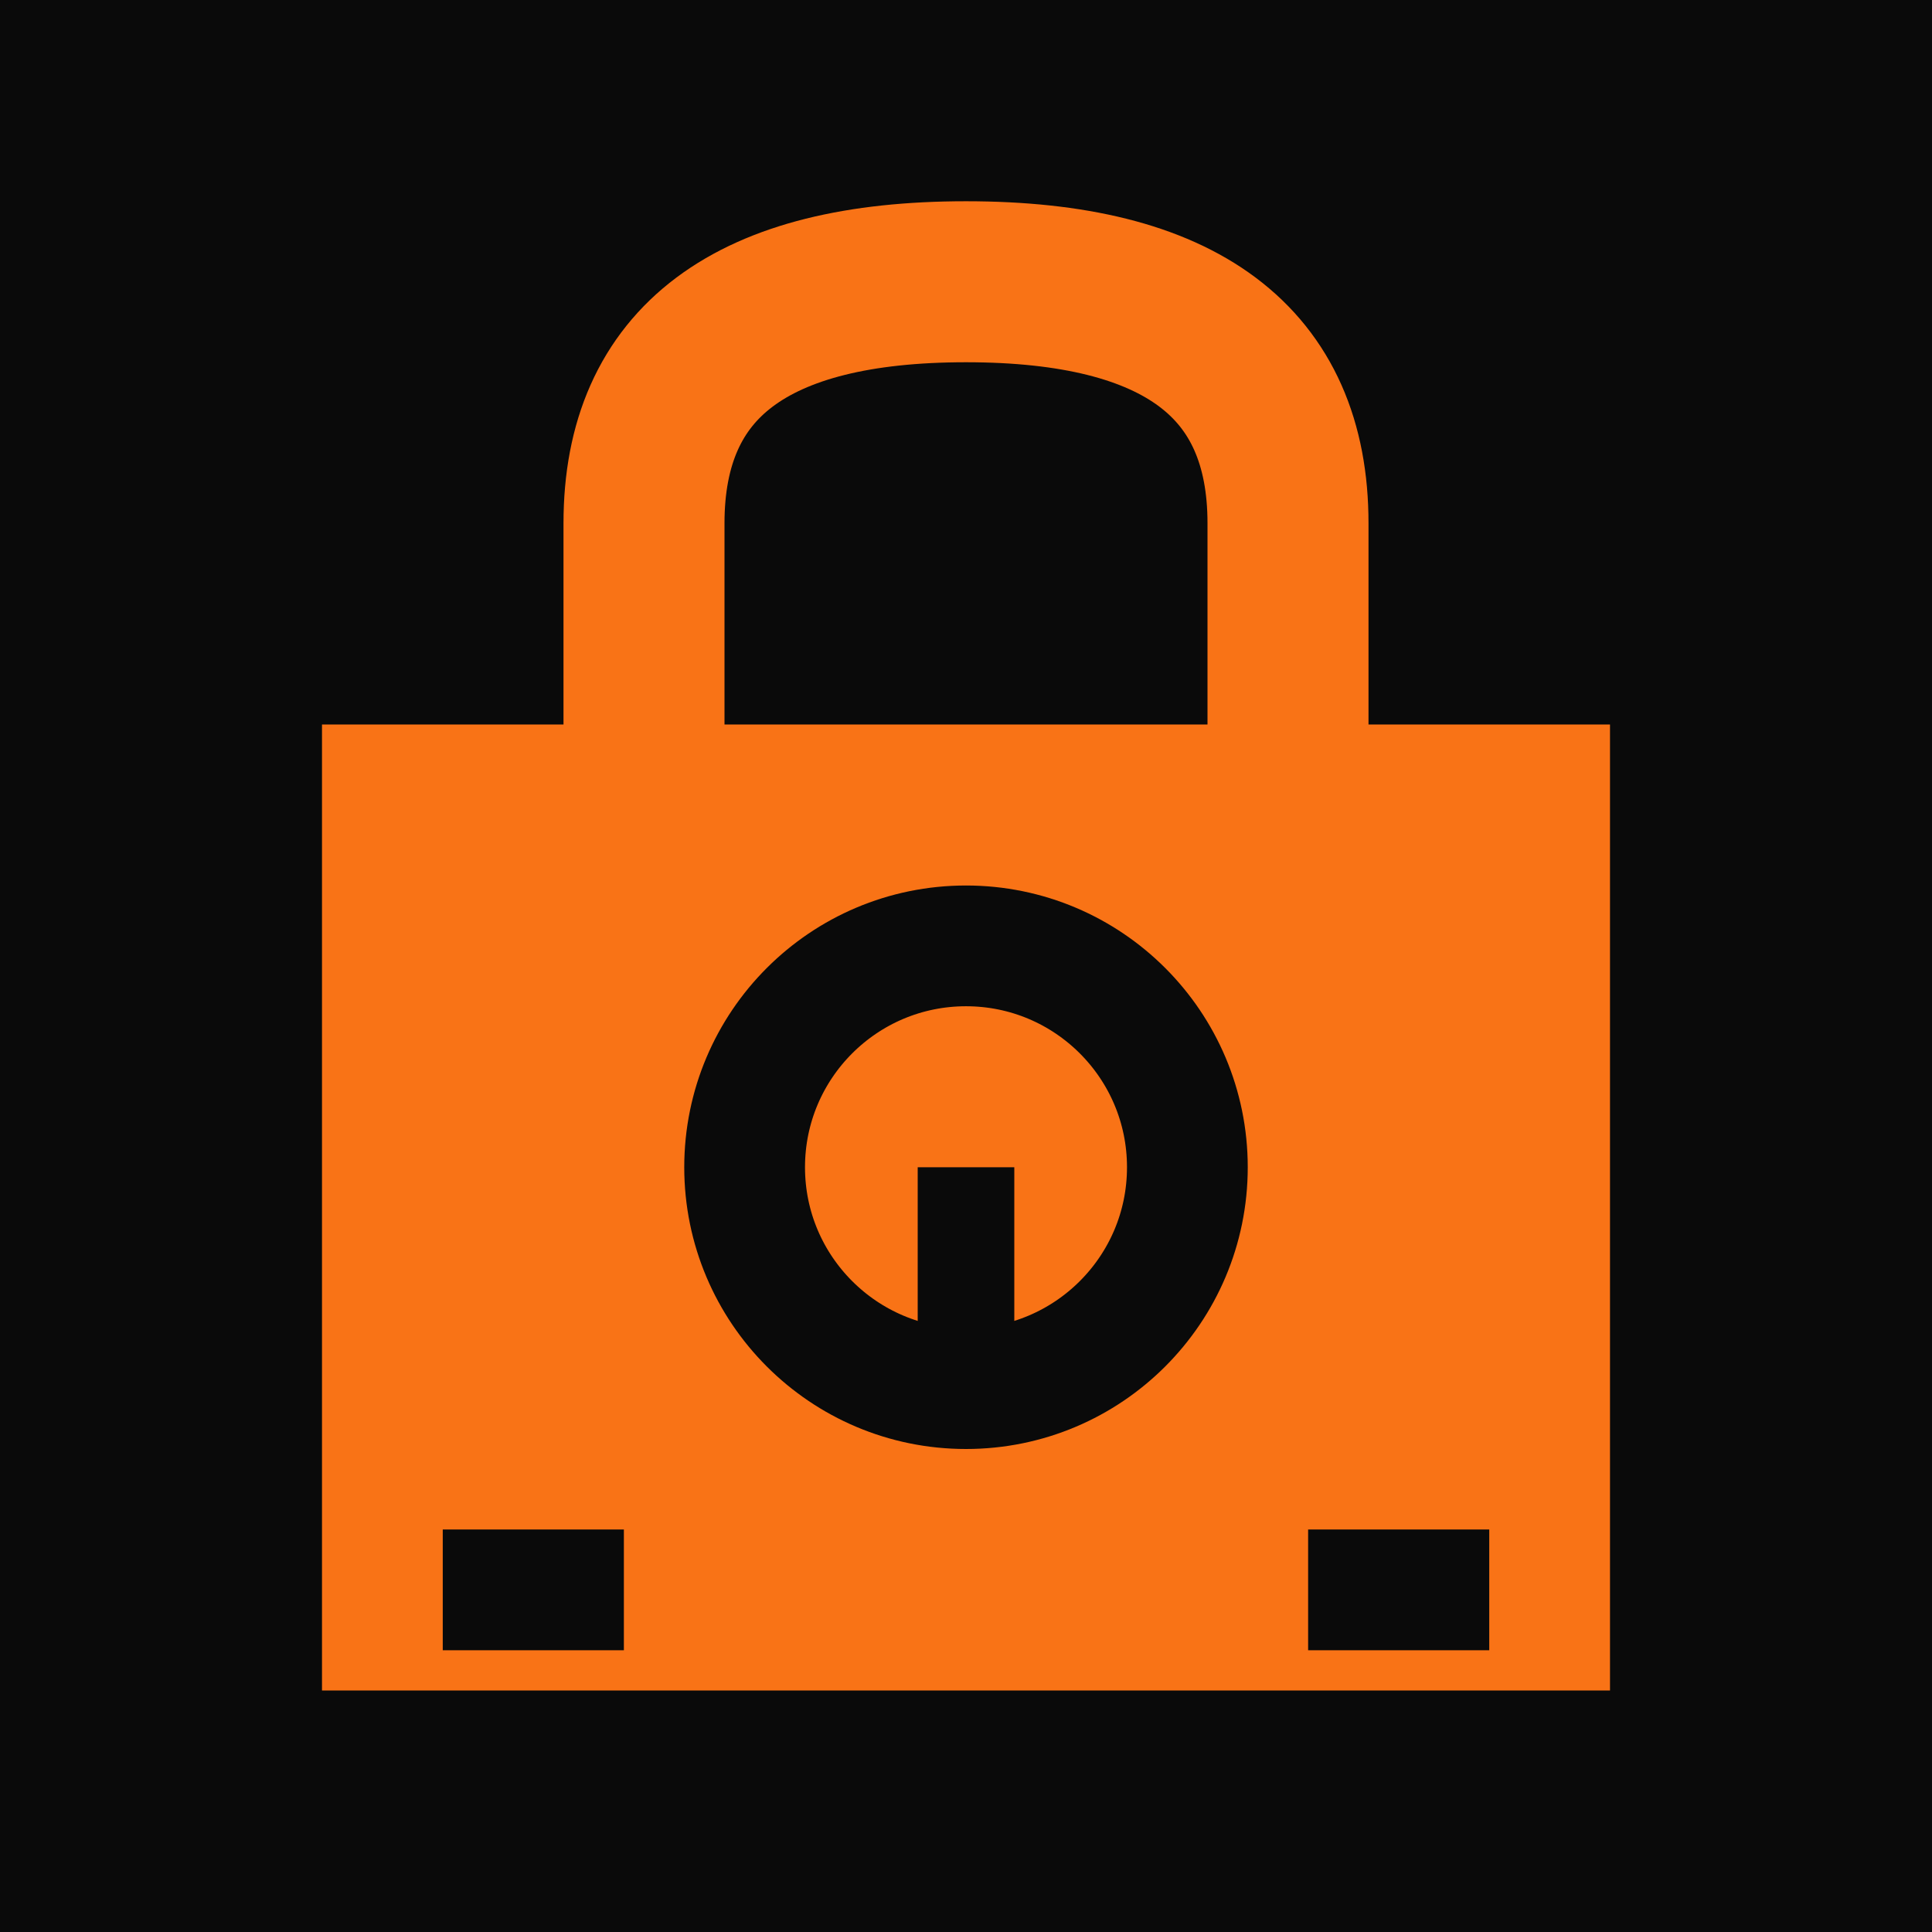
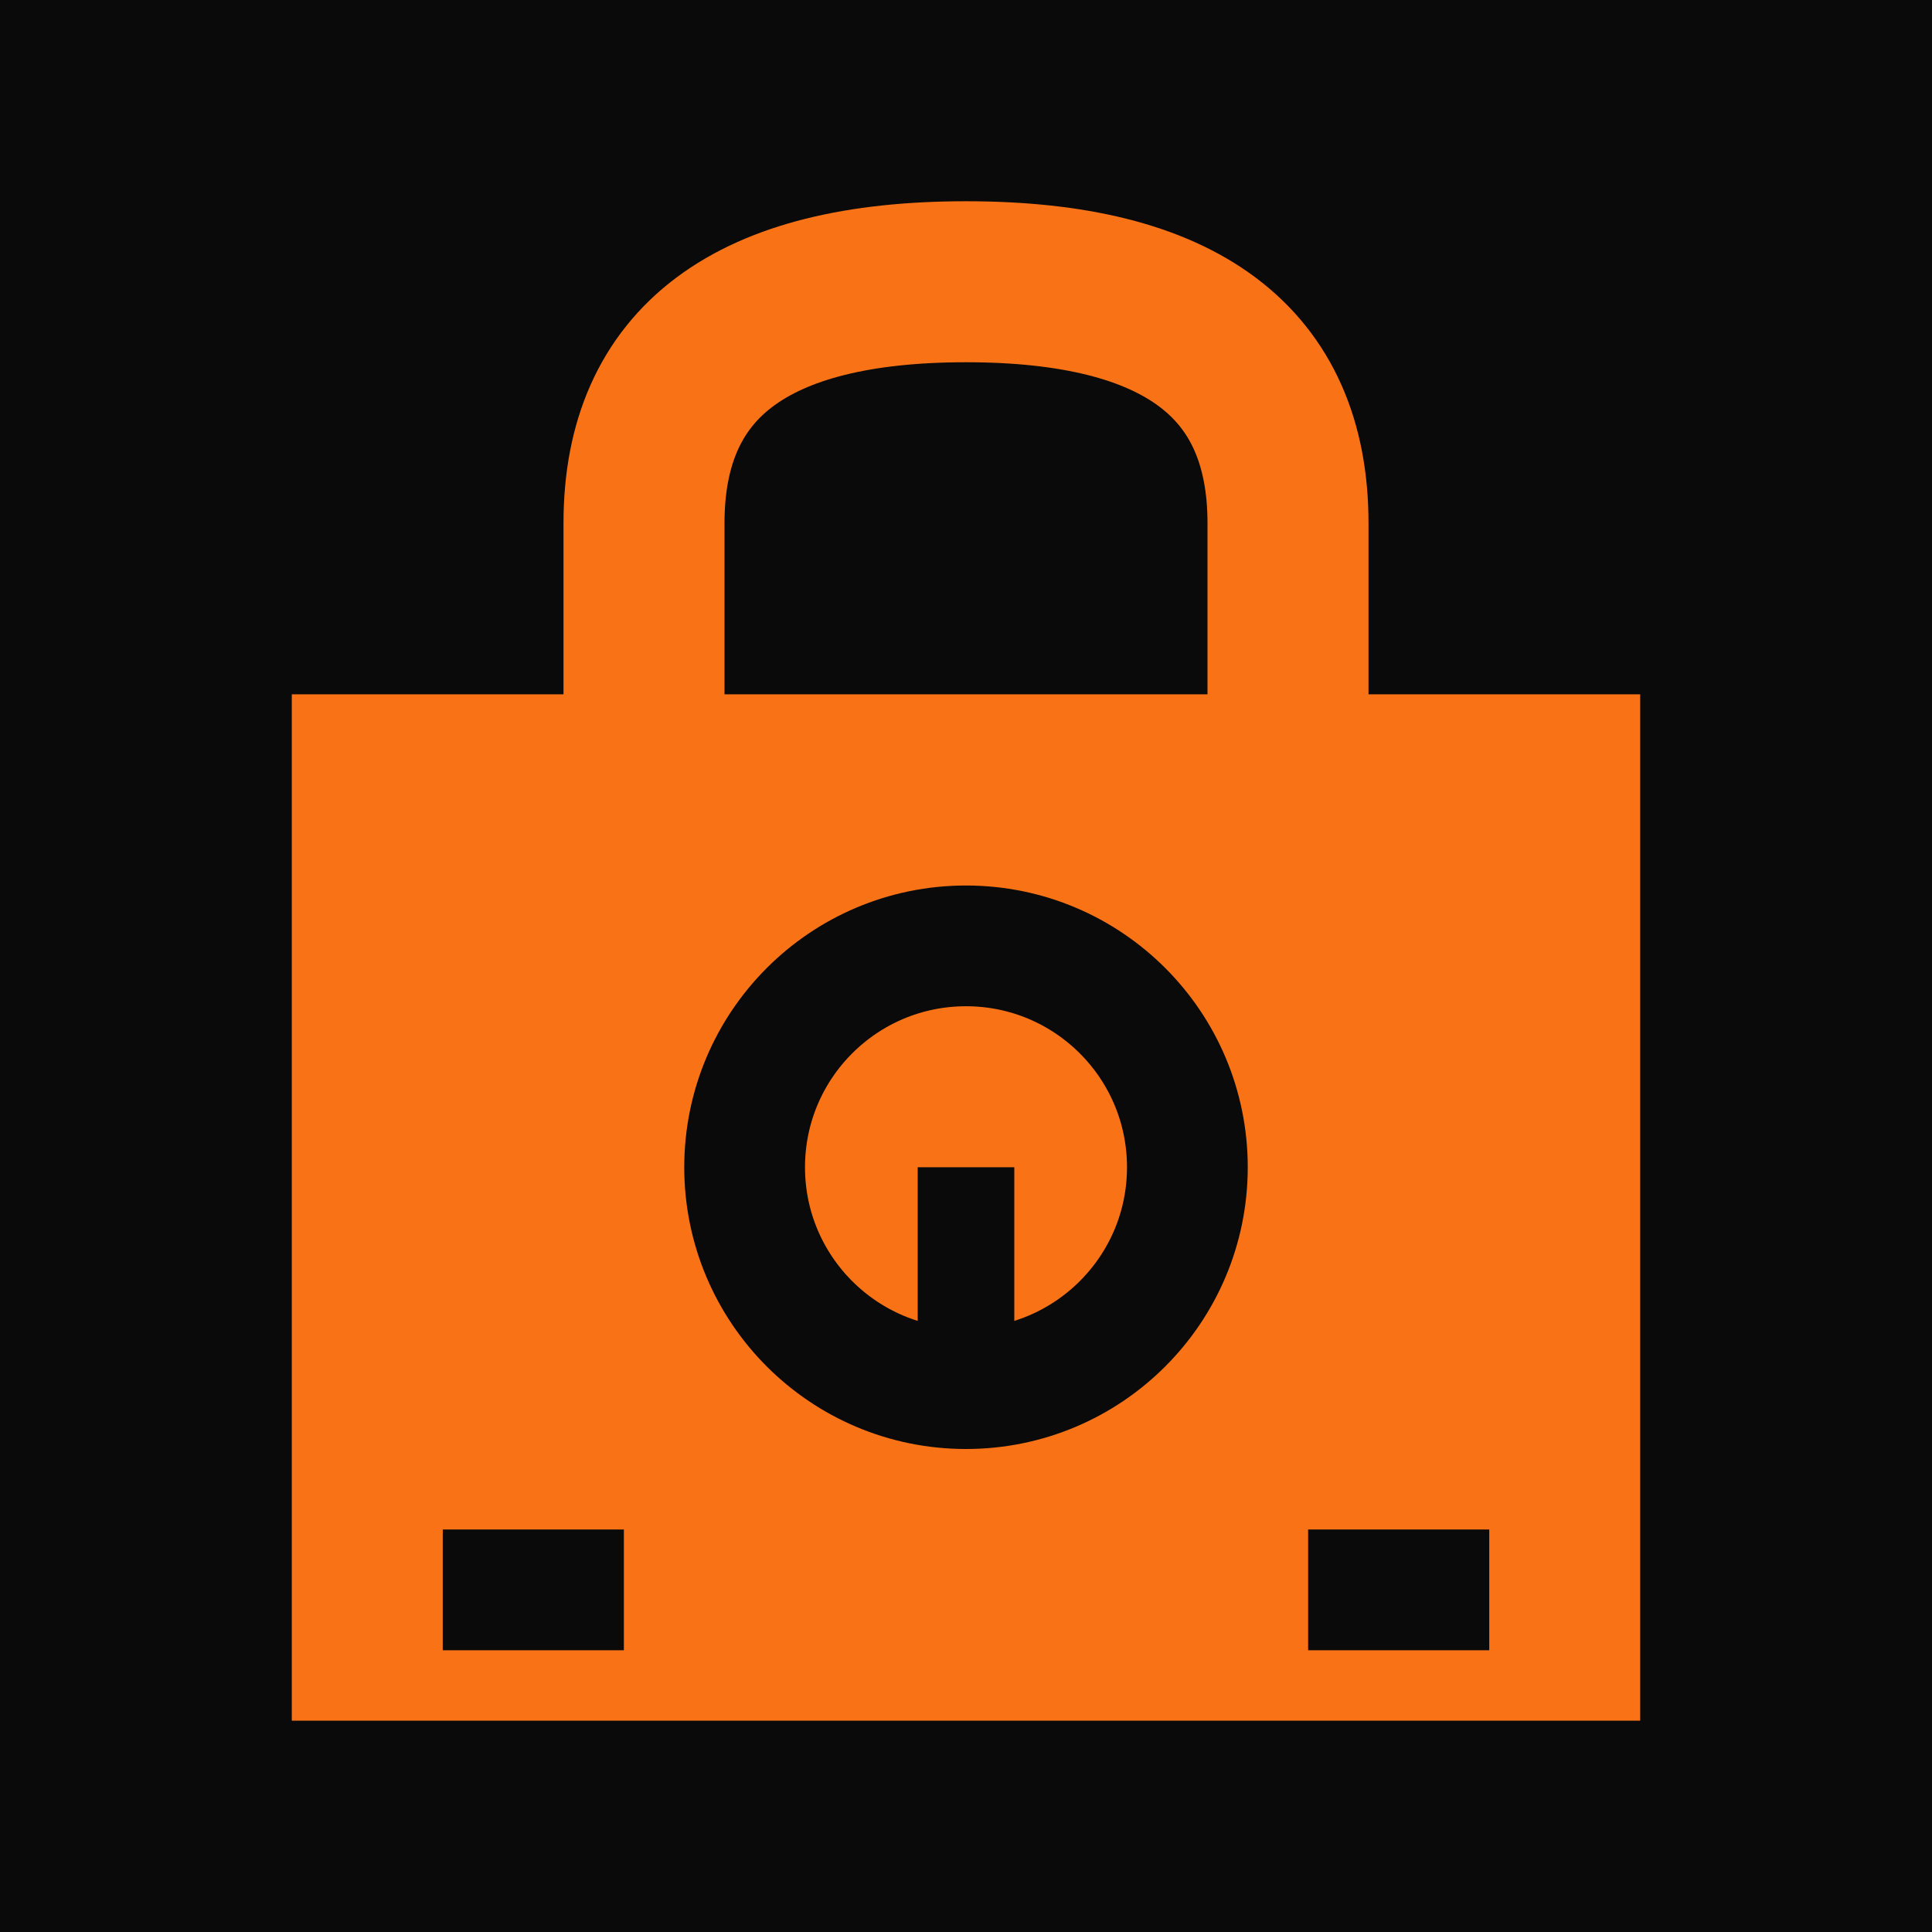
<svg xmlns="http://www.w3.org/2000/svg" viewBox="0 0 1024 1024" role="img" aria-label="oc·vault mark">
  <rect width="1024" height="1024" fill="#0a0a0a" />
  <g transform="scale(42.66667 42.66667)">
    <path d="M8 9 L8 6.5 Q8 3.5 12 3.5 Q16 3.5 16 6.5 L16 9" fill="none" stroke="#f97316" stroke-width="2" stroke-linecap="square" />
-     <rect x="4" y="9" width="16" height="12" fill="#f97316" />
+     <rect x="4" y="9" width="16" height="12" fill="#f97316" stroke="#f97316" stroke-width="0.75" />
    <circle cx="12" cy="14.5" r="2.75" fill="none" stroke="#0a0a0a" stroke-width="1.5" />
    <rect x="11.4" y="14.5" width="1.2" height="3.25" fill="#0a0a0a" />
    <rect x="5.5" y="19" width="2.25" height="1.5" fill="#0a0a0a" />
    <rect x="16.25" y="19" width="2.25" height="1.5" fill="#0a0a0a" />
  </g>
</svg>
